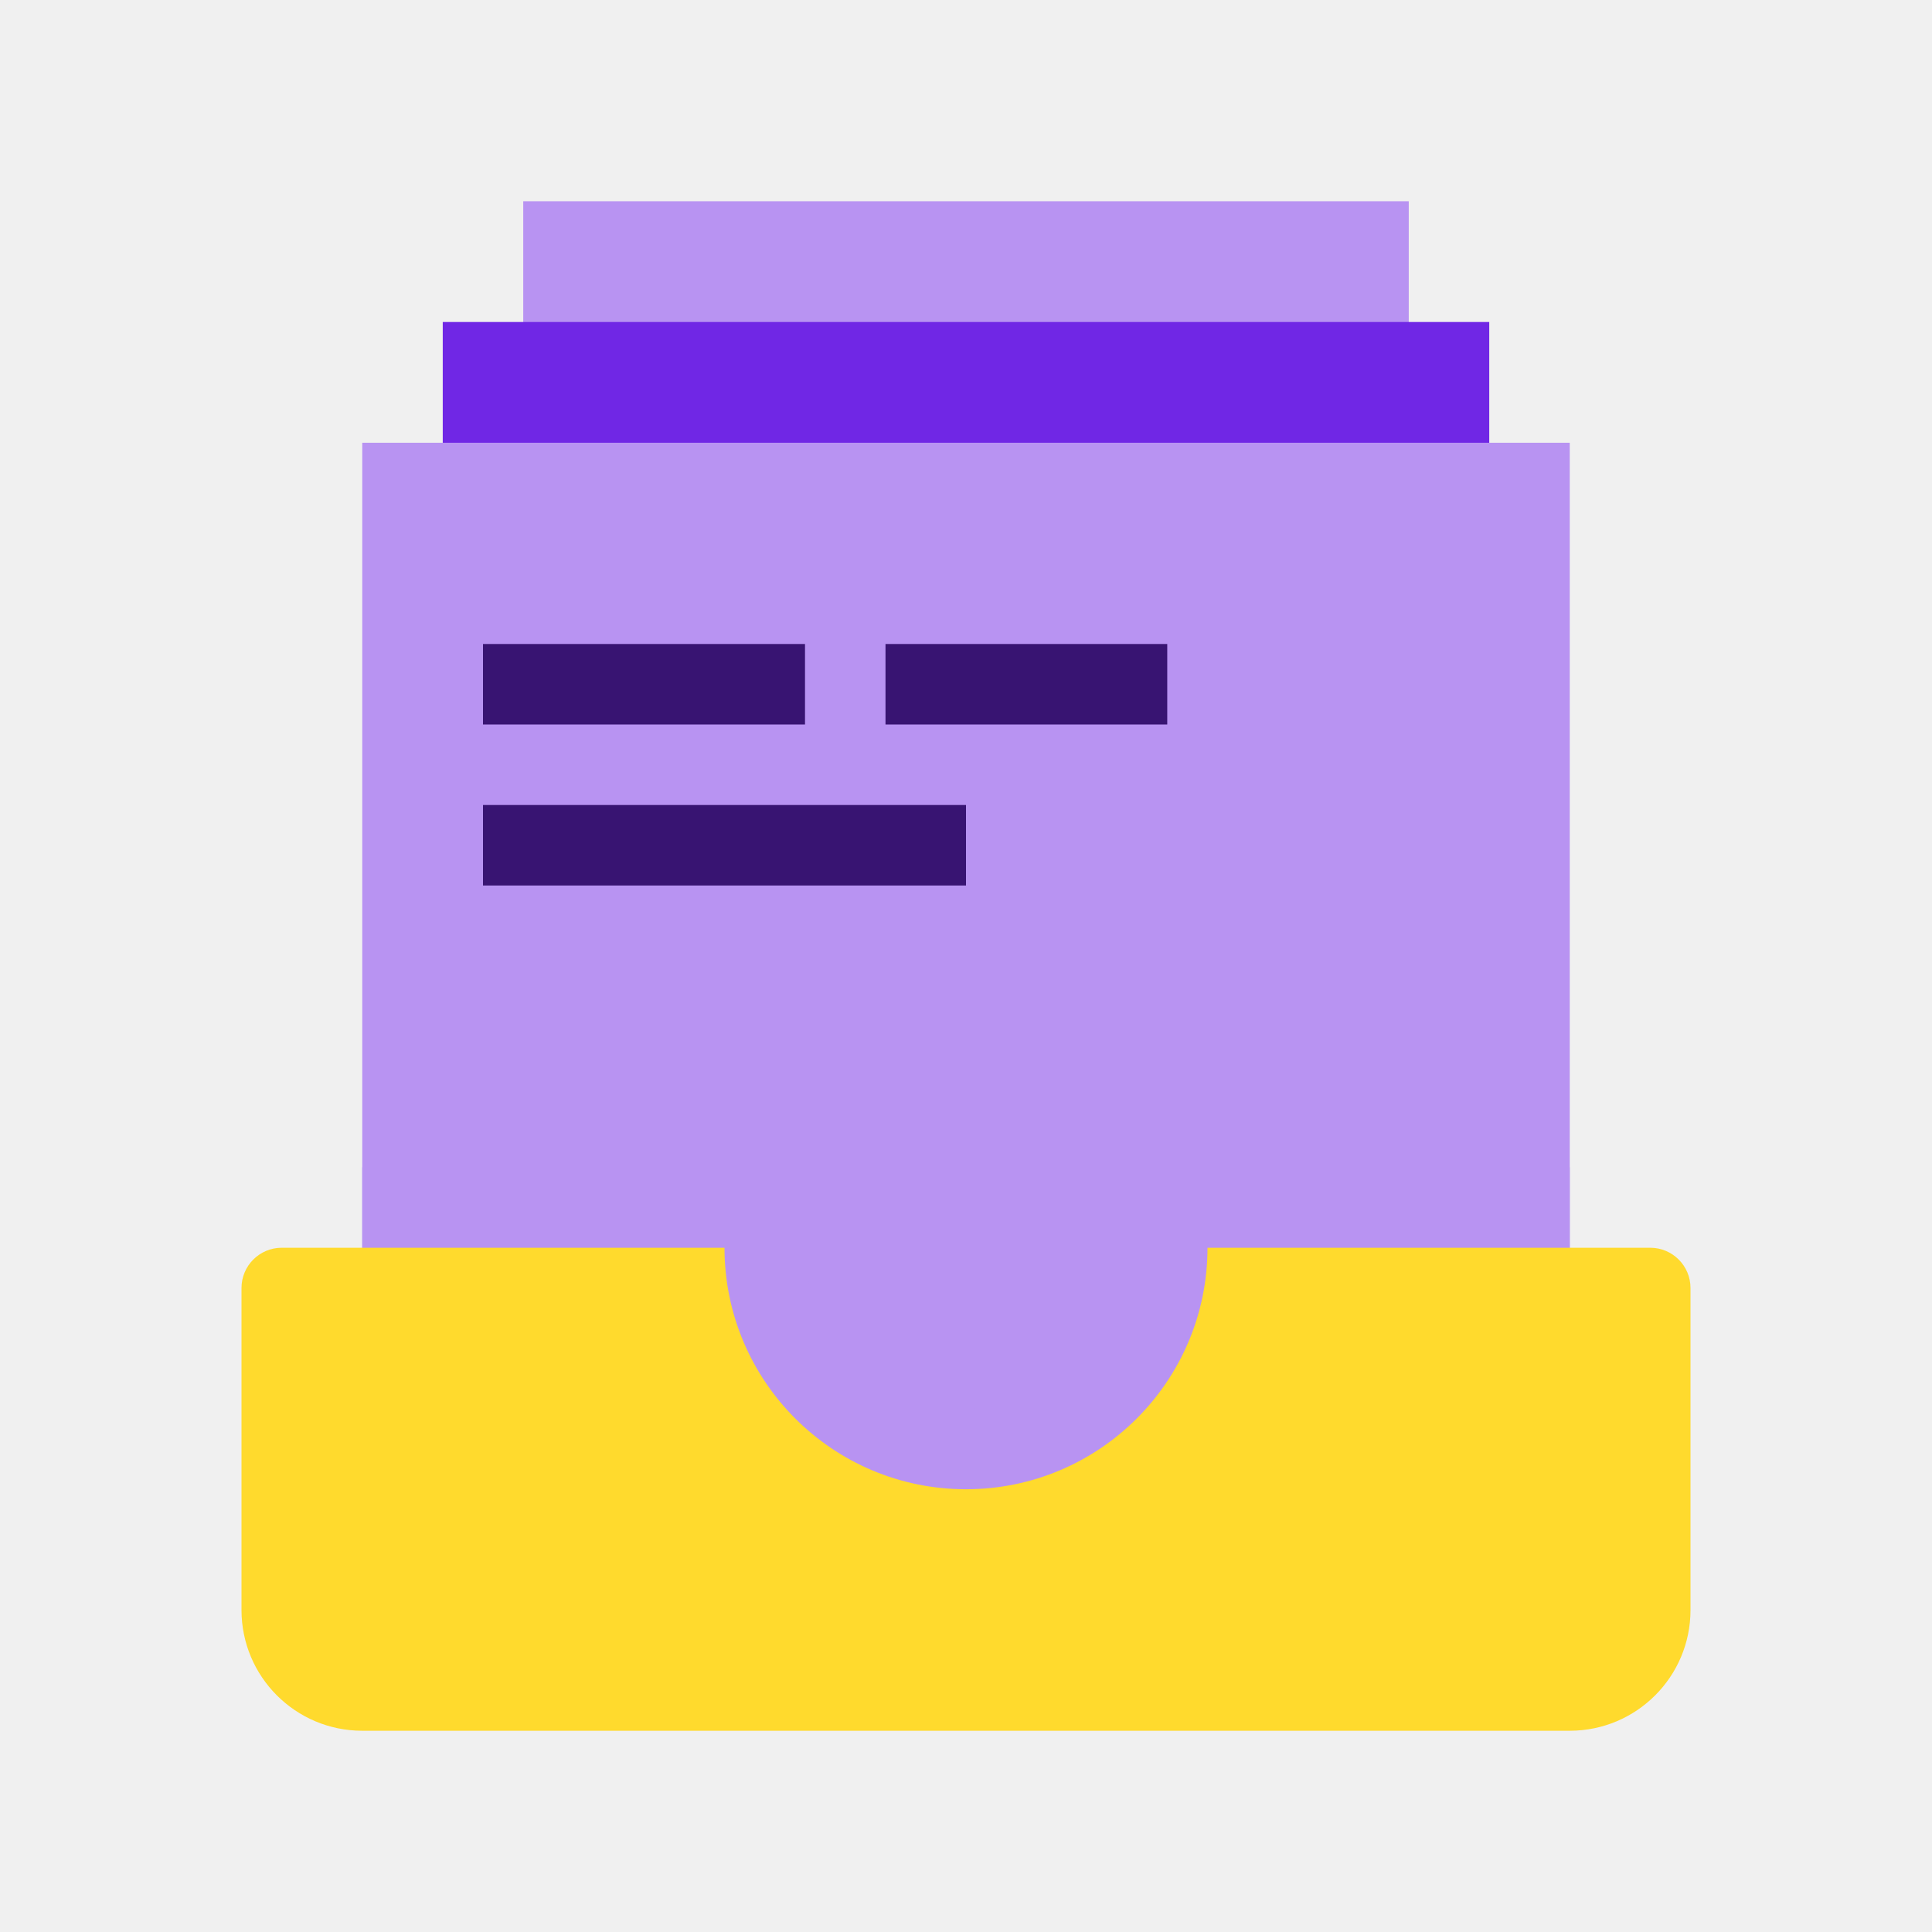
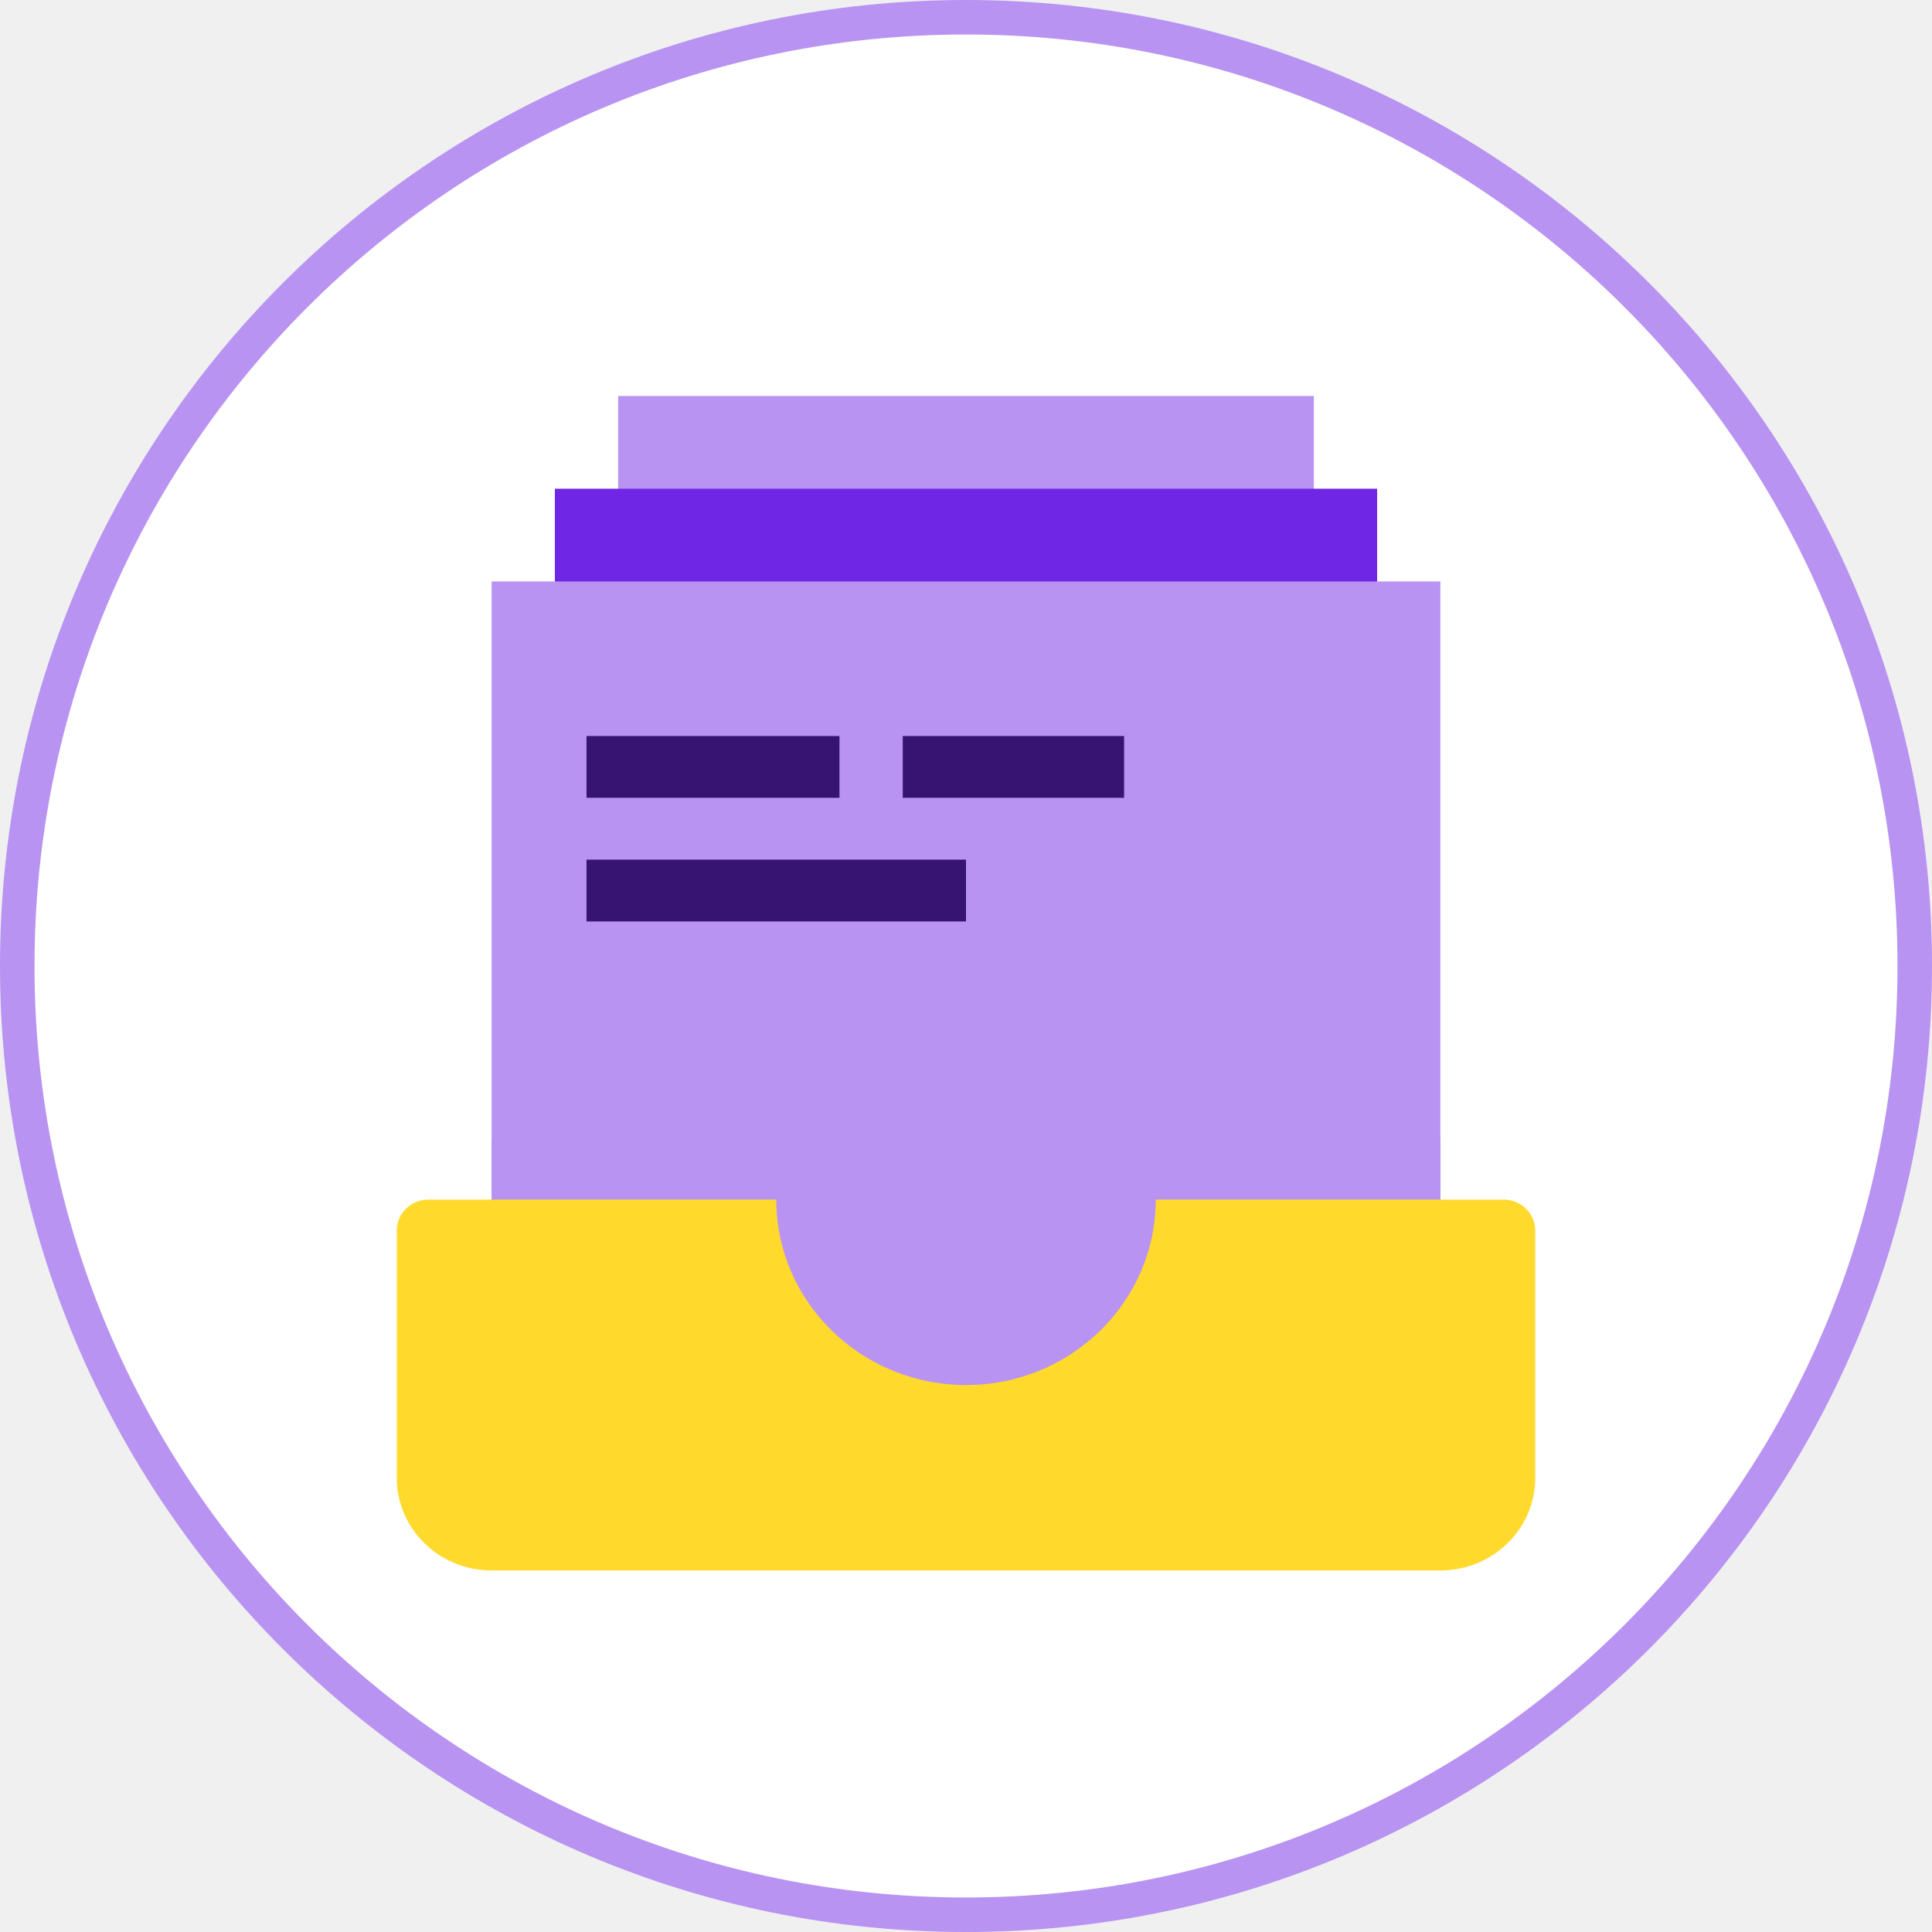
- <svg xmlns="http://www.w3.org/2000/svg" width="54" height="54" viewBox="0 0 54 54" fill="none">
-   <path d="M39.375 46.125H14.625V5.625H39.375V46.125Z" fill="#B893F2" />
-   <path d="M41.625 46.125H12.375V9H41.625V46.125Z" fill="#7027E5" />
-   <path d="M43.875 46.125H10.125V12.375H43.875V46.125Z" fill="#B893F2" />
-   <path d="M13.5 18H22.5V20.25H13.5V18ZM24.75 18H32.625V20.25H24.75V18ZM13.5 22.5H27V24.75H13.5V22.5Z" fill="#381472" />
-   <path d="M31.5 32.625V34.875C31.5 37.36 29.485 39.375 27 39.375C24.515 39.375 22.5 37.36 22.5 34.875V32.625H10.125V46.125H43.875V32.625H31.5Z" fill="#B893F2" />
-   <path d="M27 41.625C23.273 41.625 20.25 38.602 20.25 34.875H7.875C7.254 34.875 6.75 35.379 6.75 36V45C6.75 46.864 8.261 48.375 10.125 48.375H43.875C45.739 48.375 47.25 46.864 47.25 45V36C47.25 35.379 46.746 34.875 46.125 34.875H33.75C33.75 38.602 30.727 41.625 27 41.625Z" fill="#FFDA2D" />
+ <svg xmlns="http://www.w3.org/2000/svg" width="56" height="56" viewBox="0 0 56 56" fill="none">
+   <circle cx="28" cy="28" r="27.5" fill="white" stroke="#B893F2" />
+   <path d="M38.083 43.729H17.917V11.479H38.083V43.729Z" fill="#B893F2" />
+   <path d="M39.917 43.729H16.083V14.166H39.917V43.729Z" fill="#7027E5" />
+   <path d="M41.75 43.729H14.25V16.854H41.75V43.729Z" fill="#B893F2" />
+   <path d="M17 21.334H24.333V23.125H17V21.334ZM26.167 21.334H32.583V23.125H26.167V21.334ZM17 24.917H28V26.709H17V24.917Z" fill="#381472" />
+   <path d="M31.667 32.979V34.771C31.667 36.75 30.025 38.354 28 38.354C25.975 38.354 24.333 36.75 24.333 34.771V32.979H14.25V43.729H41.75V32.979H31.667Z" fill="#B893F2" />
+   <path d="M28 40.146C24.963 40.146 22.5 37.739 22.5 34.771H12.417C11.911 34.771 11.5 35.172 11.5 35.667V42.834C11.5 44.318 12.731 45.521 14.25 45.521H41.75C43.269 45.521 44.5 44.318 44.5 42.834V35.667C44.5 35.172 44.089 34.771 43.583 34.771H33.5C33.5 37.739 31.037 40.146 28 40.146Z" fill="#FFDA2D" />
</svg>
